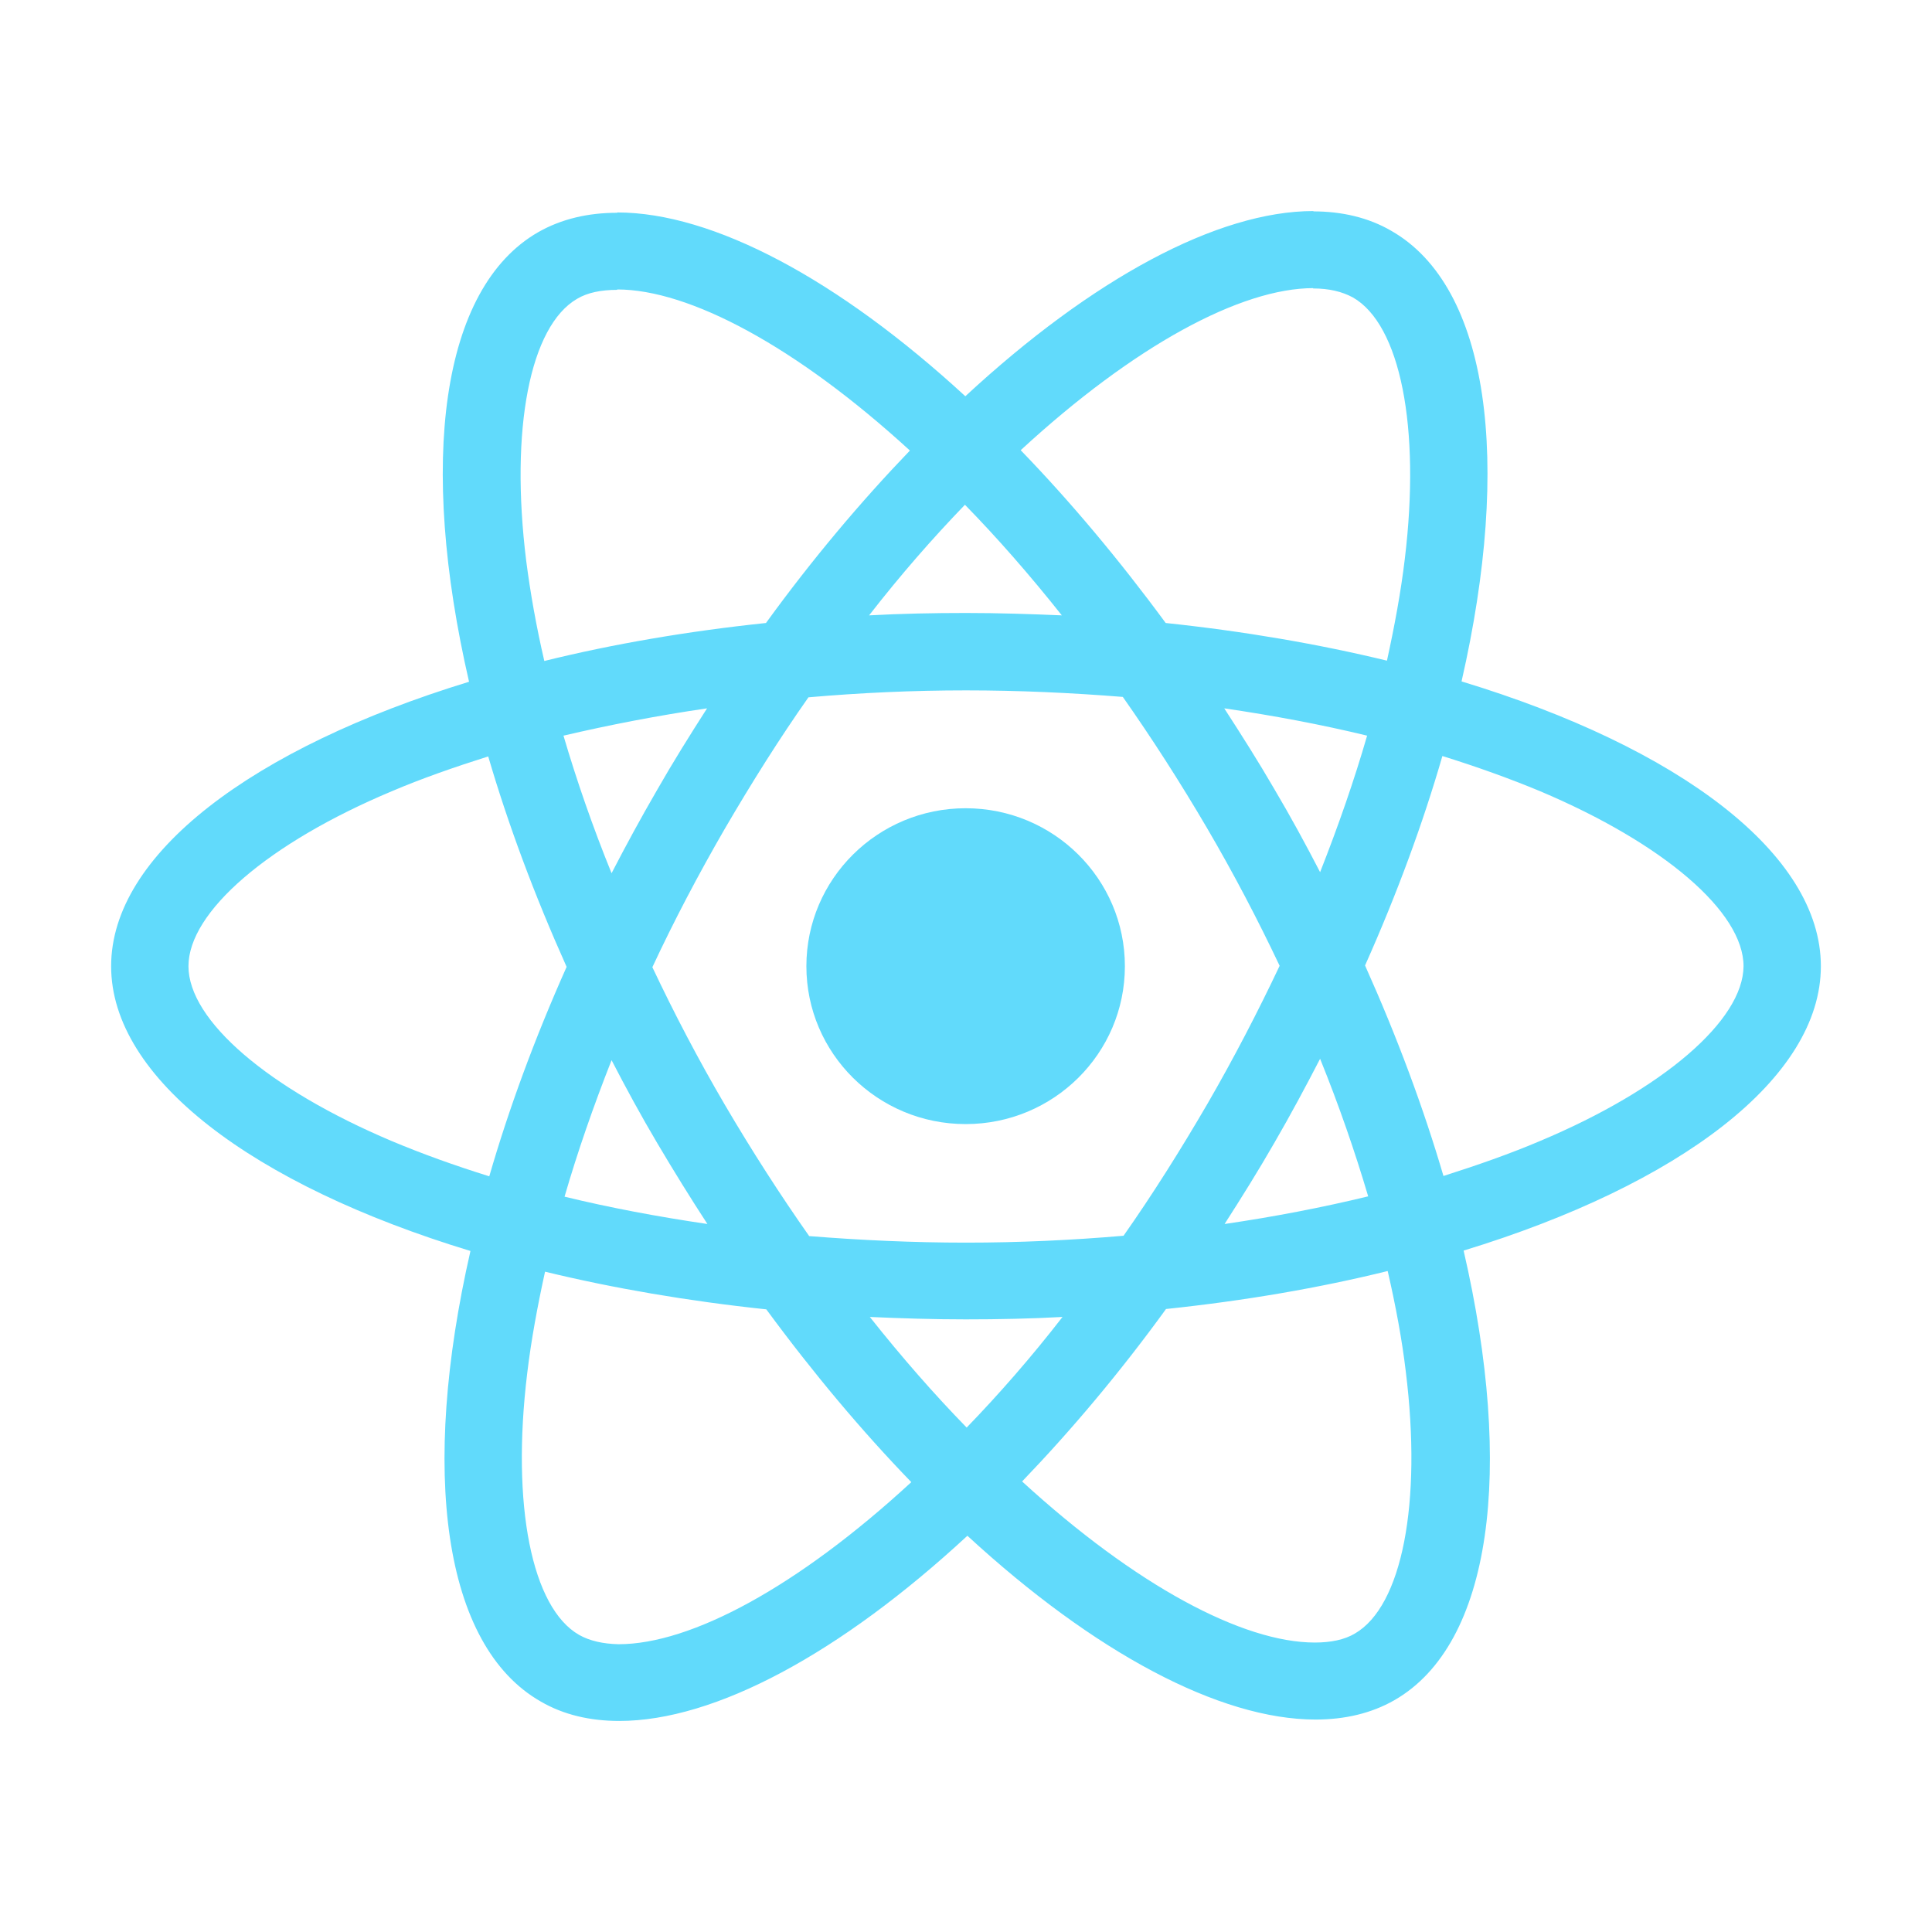
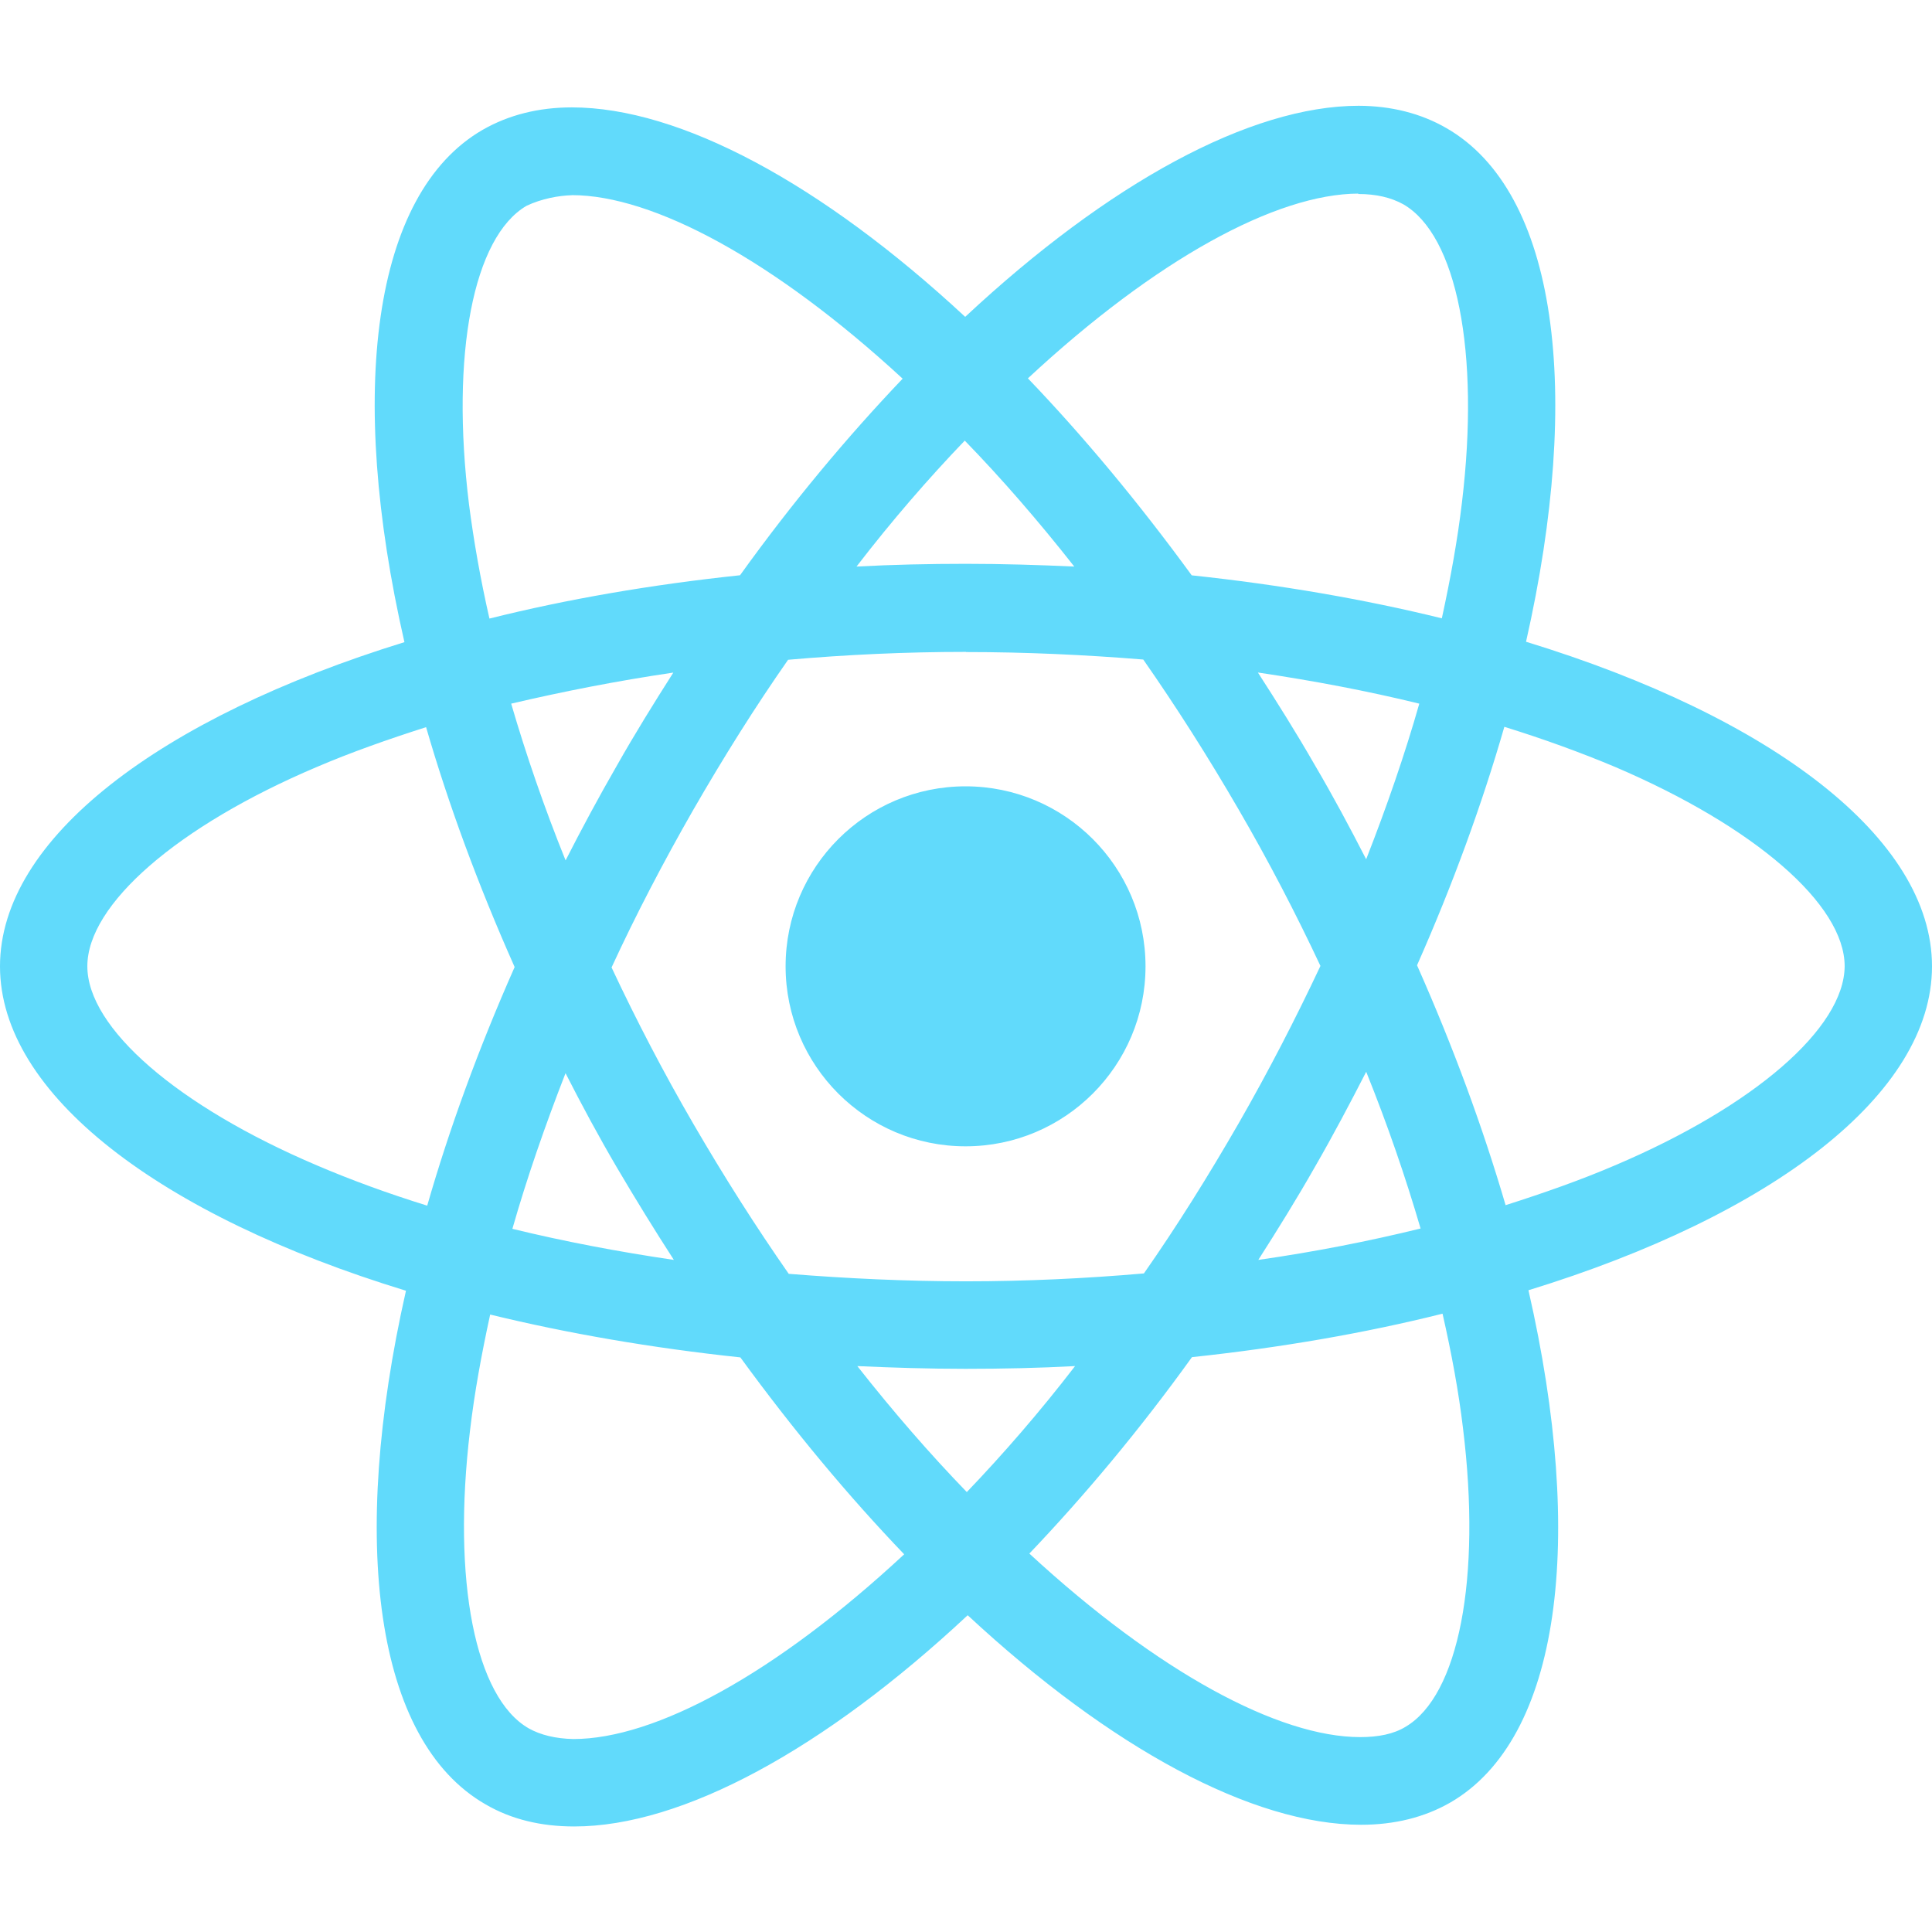
- <svg xmlns="http://www.w3.org/2000/svg" width="100px" height="100px" viewBox="0 0 100 113" version="1.1">
-   <g id="surface1">
-     <path style=" stroke:none;fill-rule:nonzero;fill:rgb(38.039%,85.49%,98.431%);fill-opacity:1;" d="M 100 56.512 C 100 49.941 91.703 43.715 78.984 39.855 C 81.922 26.996 80.617 16.77 74.867 13.496 C 73.543 12.727 71.992 12.363 70.301 12.363 L 70.301 16.871 C 71.238 16.871 71.992 17.055 72.625 17.395 C 75.398 18.973 76.602 24.977 75.664 32.699 C 75.438 34.598 75.07 36.598 74.621 38.641 C 70.629 37.672 66.266 36.922 61.68 36.438 C 58.93 32.699 56.074 29.301 53.199 26.332 C 59.844 20.207 66.082 16.852 70.32 16.852 L 70.32 12.344 C 64.715 12.344 57.379 16.305 49.961 23.176 C 42.539 16.344 35.203 12.426 29.598 12.426 L 29.598 16.93 C 33.816 16.93 40.074 20.266 46.719 26.352 C 43.863 29.324 41.012 32.699 38.301 36.438 C 33.695 36.922 29.332 37.672 25.336 38.66 C 24.867 36.641 24.52 34.68 24.277 32.801 C 23.32 25.078 24.5 19.074 27.254 17.477 C 27.863 17.113 28.66 16.953 29.598 16.953 L 29.598 12.445 C 27.883 12.445 26.336 12.809 24.988 13.574 C 19.262 16.852 17.977 27.059 20.934 39.875 C 8.254 43.754 0 49.961 0 56.512 C 0 63.078 8.297 69.305 21.016 73.168 C 18.078 86.023 19.383 96.25 25.133 99.523 C 26.457 100.293 28.008 100.656 29.719 100.656 C 35.324 100.656 42.66 96.695 50.082 89.824 C 57.5 96.656 64.84 100.574 70.445 100.574 C 72.156 100.574 73.707 100.211 75.051 99.445 C 80.777 96.168 82.062 85.961 79.105 73.145 C 91.746 69.285 100 63.059 100 56.512 Z M 73.461 43.027 C 72.707 45.637 71.77 48.324 70.711 51.012 C 69.875 49.395 68.996 47.777 68.039 46.16 C 67.102 44.543 66.102 42.969 65.105 41.43 C 68 41.855 70.789 42.379 73.461 43.027 Z M 64.125 64.555 C 62.535 67.285 60.906 69.871 59.215 72.277 C 56.176 72.539 53.098 72.68 50 72.68 C 46.922 72.68 43.844 72.539 40.828 72.297 C 39.137 69.891 37.484 67.324 35.895 64.617 C 34.344 61.969 32.938 59.281 31.656 56.57 C 32.918 53.863 34.344 51.152 35.875 48.504 C 37.465 45.777 39.094 43.188 40.785 40.785 C 43.824 40.52 46.902 40.379 50 40.379 C 53.078 40.379 56.156 40.52 59.172 40.762 C 60.863 43.168 62.516 45.734 64.105 48.445 C 65.656 51.094 67.062 53.781 68.344 56.488 C 67.062 59.199 65.656 61.906 64.125 64.555 Z M 70.711 61.926 C 71.809 64.637 72.746 67.344 73.523 69.973 C 70.852 70.621 68.039 71.164 65.125 71.59 C 66.125 70.031 67.121 68.438 68.059 66.801 C 68.996 65.184 69.875 63.543 70.711 61.926 Z M 50.039 83.496 C 48.145 81.555 46.25 79.391 44.375 77.027 C 46.207 77.109 48.082 77.168 49.98 77.168 C 51.895 77.168 53.793 77.129 55.645 77.027 C 53.812 79.391 51.918 81.555 50.039 83.496 Z M 34.875 71.59 C 31.98 71.164 29.188 70.641 26.52 69.992 C 27.273 67.387 28.211 64.695 29.27 62.008 C 30.105 63.625 30.984 65.242 31.941 66.859 C 32.898 68.477 33.875 70.055 34.875 71.59 Z M 49.938 29.523 C 51.836 31.465 53.73 33.629 55.605 35.992 C 53.77 35.914 51.895 35.852 50 35.852 C 48.082 35.852 46.188 35.891 44.332 35.992 C 46.168 33.629 48.062 31.465 49.938 29.523 Z M 34.855 41.43 C 33.855 42.988 32.859 44.582 31.922 46.223 C 30.984 47.84 30.105 49.457 29.27 51.074 C 28.168 48.363 27.23 45.656 26.457 43.027 C 29.129 42.402 31.941 41.855 34.855 41.43 Z M 16.41 66.738 C 9.191 63.688 4.523 59.684 4.523 56.512 C 4.523 53.336 9.191 49.312 16.41 46.281 C 18.16 45.535 20.078 44.867 22.055 44.242 C 23.215 48.203 24.746 52.324 26.641 56.551 C 24.766 60.754 23.258 64.859 22.117 68.801 C 20.098 68.172 18.184 67.484 16.41 66.738 Z M 27.375 95.625 C 24.602 94.047 23.398 88.043 24.336 80.32 C 24.562 78.422 24.93 76.422 25.379 74.379 C 29.371 75.348 33.734 76.098 38.32 76.582 C 41.07 80.32 43.926 83.719 46.801 86.688 C 40.156 92.812 33.918 96.168 29.68 96.168 C 28.762 96.148 27.984 95.969 27.375 95.625 Z M 75.723 80.223 C 76.68 87.941 75.5 93.945 72.746 95.543 C 72.137 95.906 71.34 96.07 70.402 96.07 C 66.184 96.07 59.926 92.734 53.281 86.648 C 56.137 83.676 58.988 80.301 61.699 76.562 C 66.305 76.078 70.668 75.328 74.664 74.34 C 75.133 76.379 75.5 78.34 75.723 80.223 Z M 83.57 66.738 C 81.816 67.484 79.902 68.152 77.926 68.781 C 76.762 64.816 75.234 60.695 73.34 56.469 C 75.215 52.266 76.723 48.16 77.863 44.219 C 79.883 44.848 81.797 45.535 83.59 46.281 C 90.809 49.336 95.477 53.336 95.477 56.512 C 95.453 59.684 90.785 63.707 83.57 66.738 Z M 83.57 66.738 " />
-     <path style=" stroke:none;fill-rule:nonzero;fill:rgb(38.039%,85.49%,98.431%);fill-opacity:1;" d="M 59.293 56.512 C 59.293 51.41 55.125 47.273 49.98 47.273 C 44.836 47.273 40.664 51.41 40.664 56.512 C 40.664 61.613 44.836 65.746 49.98 65.746 C 55.125 65.746 59.293 61.613 59.293 56.512 Z M 59.293 56.512 " />
-   </g>
+ <svg xmlns="http://www.w3.org/2000/svg" viewBox="0 0 24 24" fill="#61DAFB">
+   <path d="M14.23 12.004a2.236 2.236 0 0 1-2.235 2.236 2.236 2.236 0 0 1-2.236-2.236 2.236 2.236 0 0 1 2.235-2.236 2.236 2.236 0 0 1 2.236 2.236zm2.648-10.69c-1.346 0-3.107.96-4.888 2.622-1.78-1.653-3.542-2.602-4.887-2.602-.41 0-.783.093-1.106.278-1.375.793-1.683 3.264-.973 6.365C1.98 8.917 0 10.42 0 12.004c0 1.59 1.99 3.097 5.043 4.03-.704 3.113-.39 5.588.988 6.38.32.187.69.275 1.102.275 1.345 0 3.107-.96 4.888-2.624 1.78 1.654 3.542 2.603 4.887 2.603.41 0 .783-.09 1.106-.275 1.374-.792 1.683-3.263.973-6.365C22.02 15.096 24 13.59 24 12.004c0-1.59-1.99-3.097-5.043-4.032.704-3.11.39-5.587-.988-6.38-.318-.184-.688-.277-1.092-.278zm-.005 1.09v.006c.225 0 .406.044.558.127.666.382.955 1.835.73 3.704-.054.46-.142.945-.25 1.44-.96-.236-2.006-.417-3.107-.534-.66-.905-1.345-1.727-2.035-2.447 1.592-1.48 3.087-2.292 4.105-2.295zm-9.77.02c1.012 0 2.514.808 4.11 2.28-.686.72-1.37 1.537-2.02 2.442-1.107.117-2.154.298-3.113.538-.112-.49-.195-.964-.254-1.42-.23-1.868.054-3.32.714-3.707.19-.09.4-.127.563-.132zm4.882 3.05c.455.468.91.992 1.36 1.564-.44-.02-.89-.034-1.345-.034-.46 0-.915.01-1.36.034.44-.572.895-1.096 1.345-1.565zM12 8.1c.74 0 1.477.034 2.202.093.406.582.802 1.203 1.183 1.86.372.64.71 1.29 1.018 1.946-.308.655-.646 1.31-1.013 1.95-.38.66-.773 1.288-1.18 1.87-.728.063-1.466.098-2.21.098-.74 0-1.477-.035-2.202-.093-.406-.582-.802-1.204-1.183-1.86-.372-.64-.71-1.29-1.018-1.946.303-.657.646-1.313 1.013-1.954.38-.66.773-1.286 1.18-1.868.728-.064 1.466-.098 2.21-.098zm-3.635.254c-.24.377-.48.763-.704 1.16-.225.39-.435.782-.635 1.174-.265-.656-.49-1.31-.676-1.947.64-.15 1.315-.283 2.015-.386zm7.26 0c.695.103 1.365.23 2.006.387-.18.632-.405 1.282-.66 1.933-.2-.39-.41-.783-.64-1.174-.225-.392-.465-.774-.705-1.146zm3.063.675c.484.15.944.317 1.375.498 1.732.74 2.852 1.708 2.852 2.476-.005.768-1.125 1.74-2.857 2.475-.42.18-.88.342-1.355.493-.28-.958-.646-1.956-1.1-2.98.45-1.017.81-2.01 1.085-2.964zm-13.395.004c.278.96.645 1.957 1.1 2.98-.45 1.017-.812 2.01-1.086 2.964-.484-.15-.944-.318-1.37-.5-1.732-.737-2.852-1.706-2.852-2.474 0-.768 1.12-1.742 2.852-2.476.42-.18.88-.342 1.356-.494zm11.678 4.28c.265.657.49 1.312.676 1.948-.64.157-1.316.29-2.016.39.24-.375.48-.762.705-1.158.225-.39.435-.788.636-1.18zm-9.945.02c.2.392.41.783.64 1.175.23.39.465.772.705 1.143-.695-.102-1.365-.23-2.006-.386.18-.63.406-1.282.66-1.933zM17.92 16.32c.112.493.2.968.254 1.423.23 1.868-.054 3.32-.714 3.708-.147.09-.338.128-.563.128-1.012 0-2.514-.807-4.11-2.28.686-.72 1.37-1.536 2.02-2.44 1.107-.118 2.154-.3 3.113-.54zm-11.83.01c.96.234 2.006.415 3.107.532.66.905 1.345 1.727 2.035 2.446-1.595 1.483-3.092 2.295-4.11 2.295-.22-.005-.406-.05-.553-.132-.666-.38-.955-1.834-.73-3.703.054-.46.142-.944.25-1.438zm4.56.64c.44.02.89.034 1.345.034.46 0 .915-.01 1.36-.034-.44.572-.895 1.095-1.345 1.565-.455-.47-.91-.993-1.36-1.565z" />
</svg>
